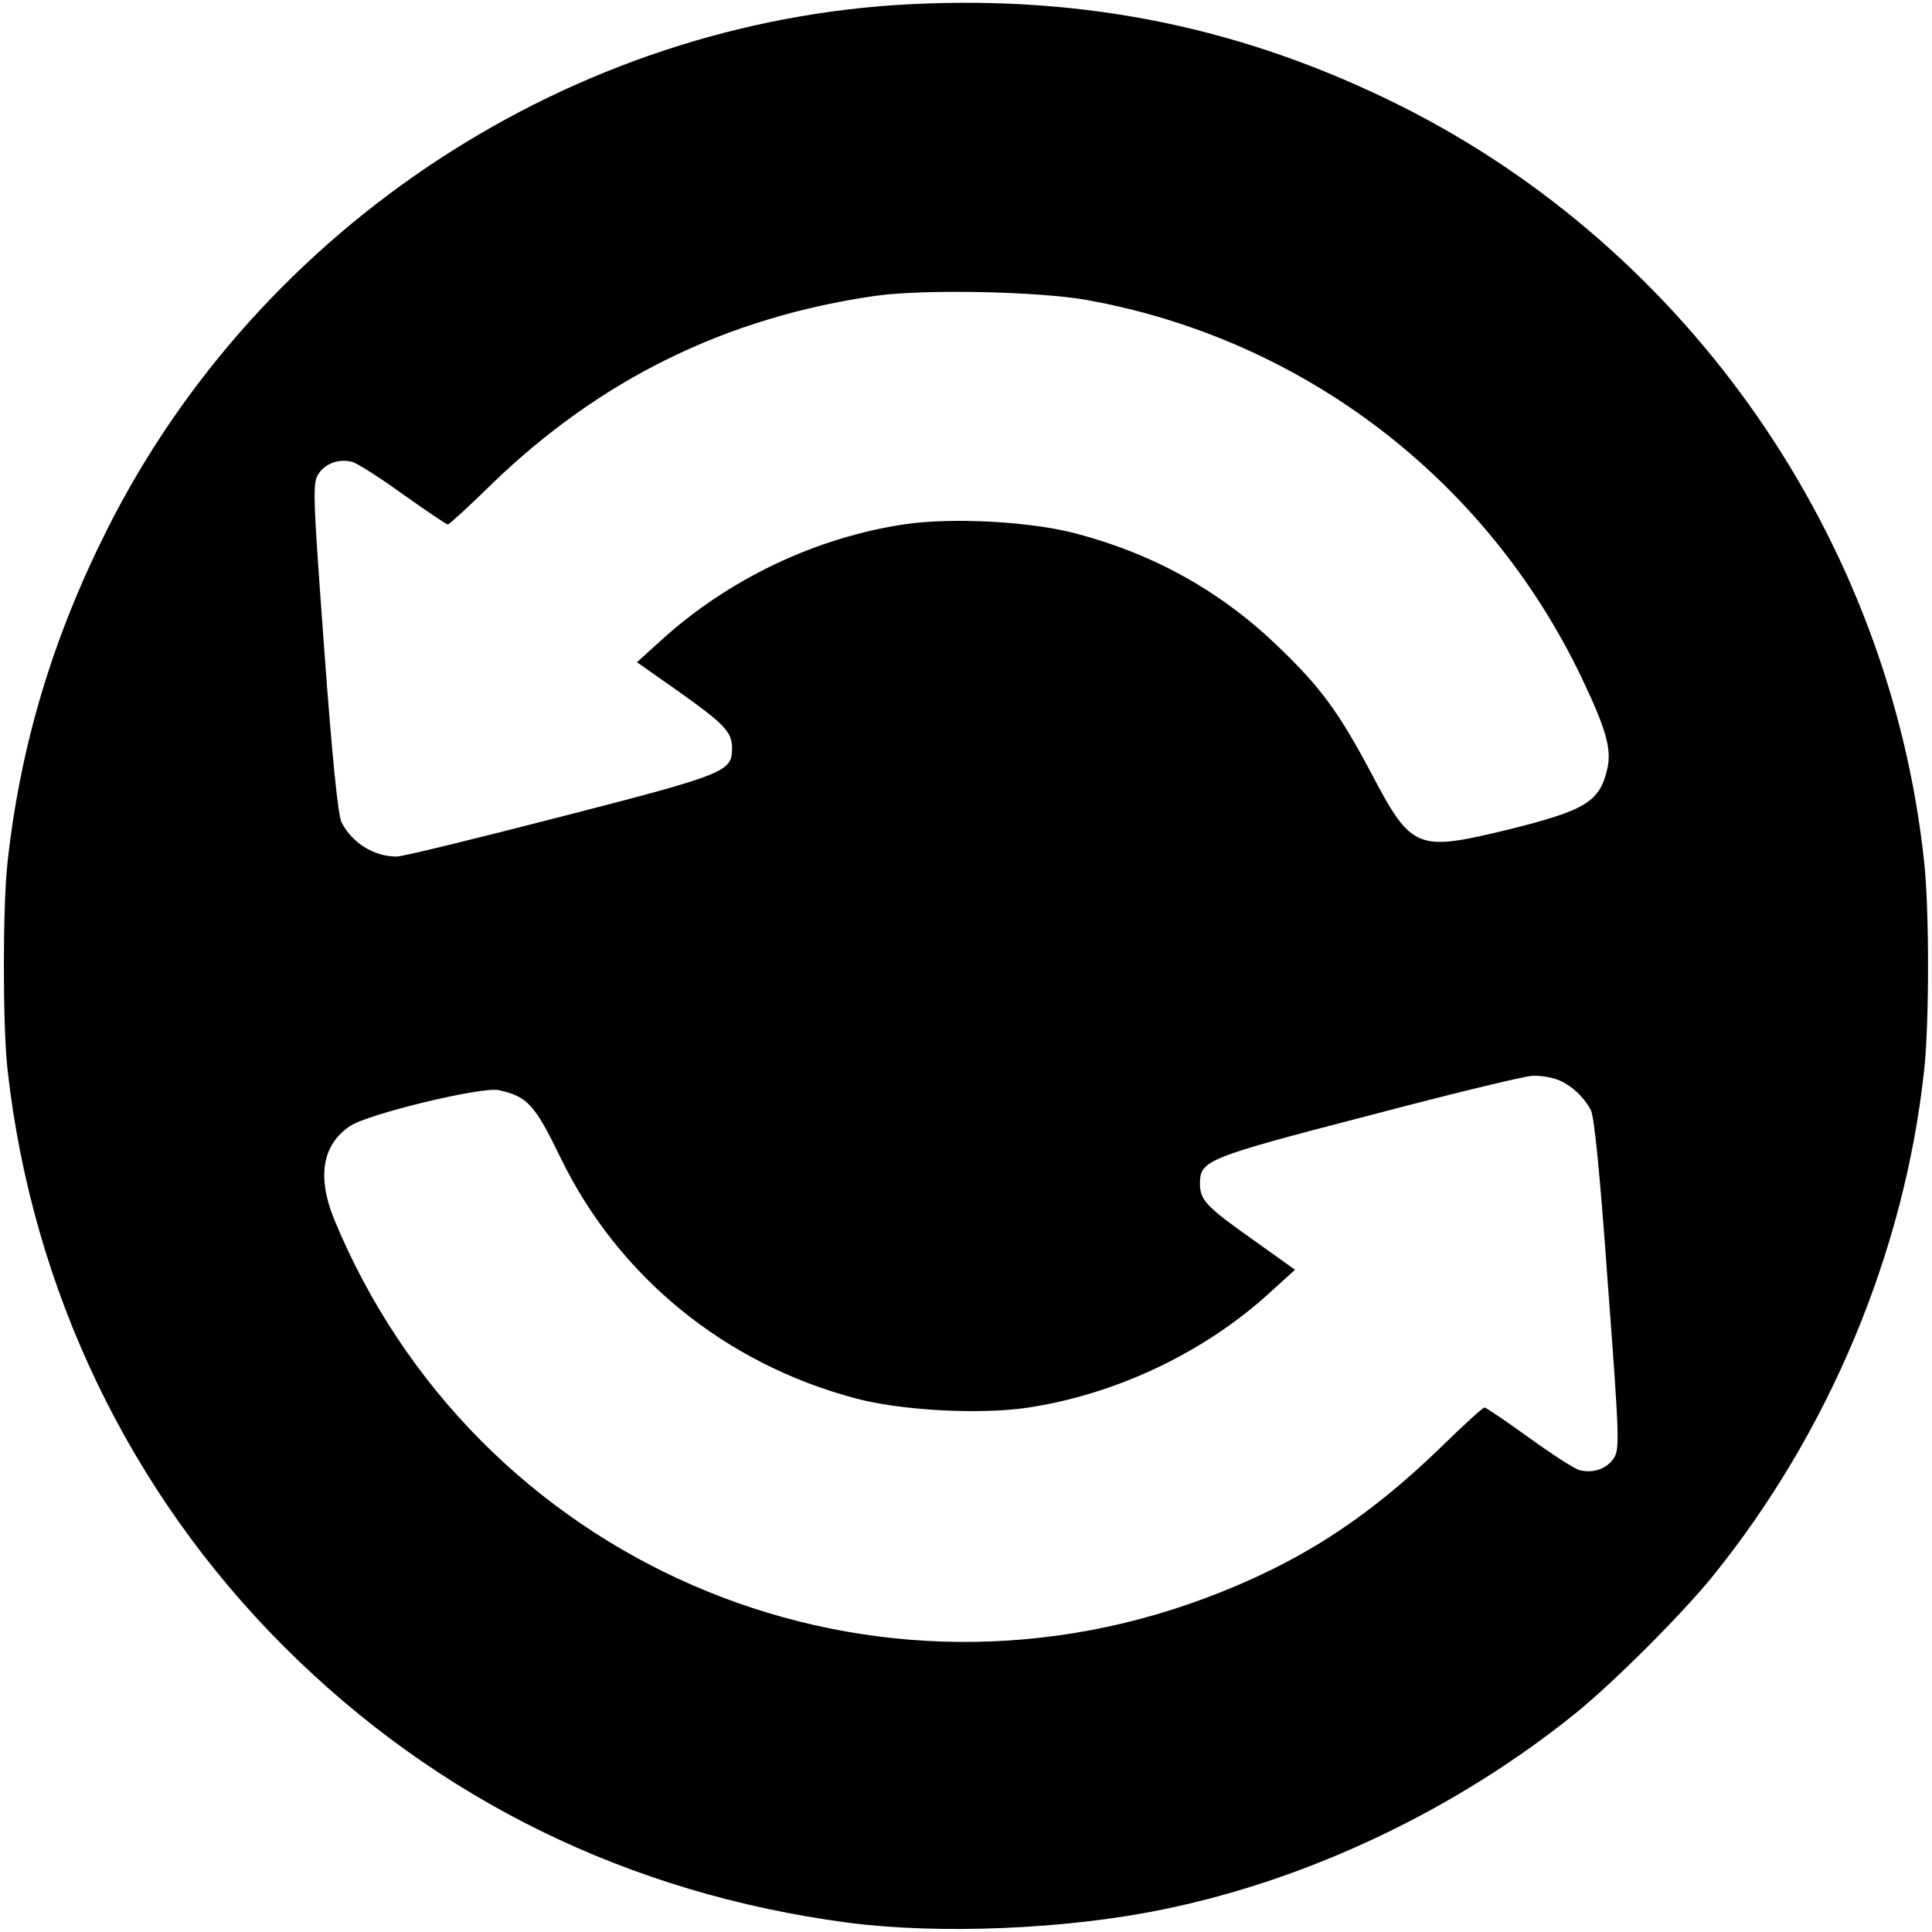
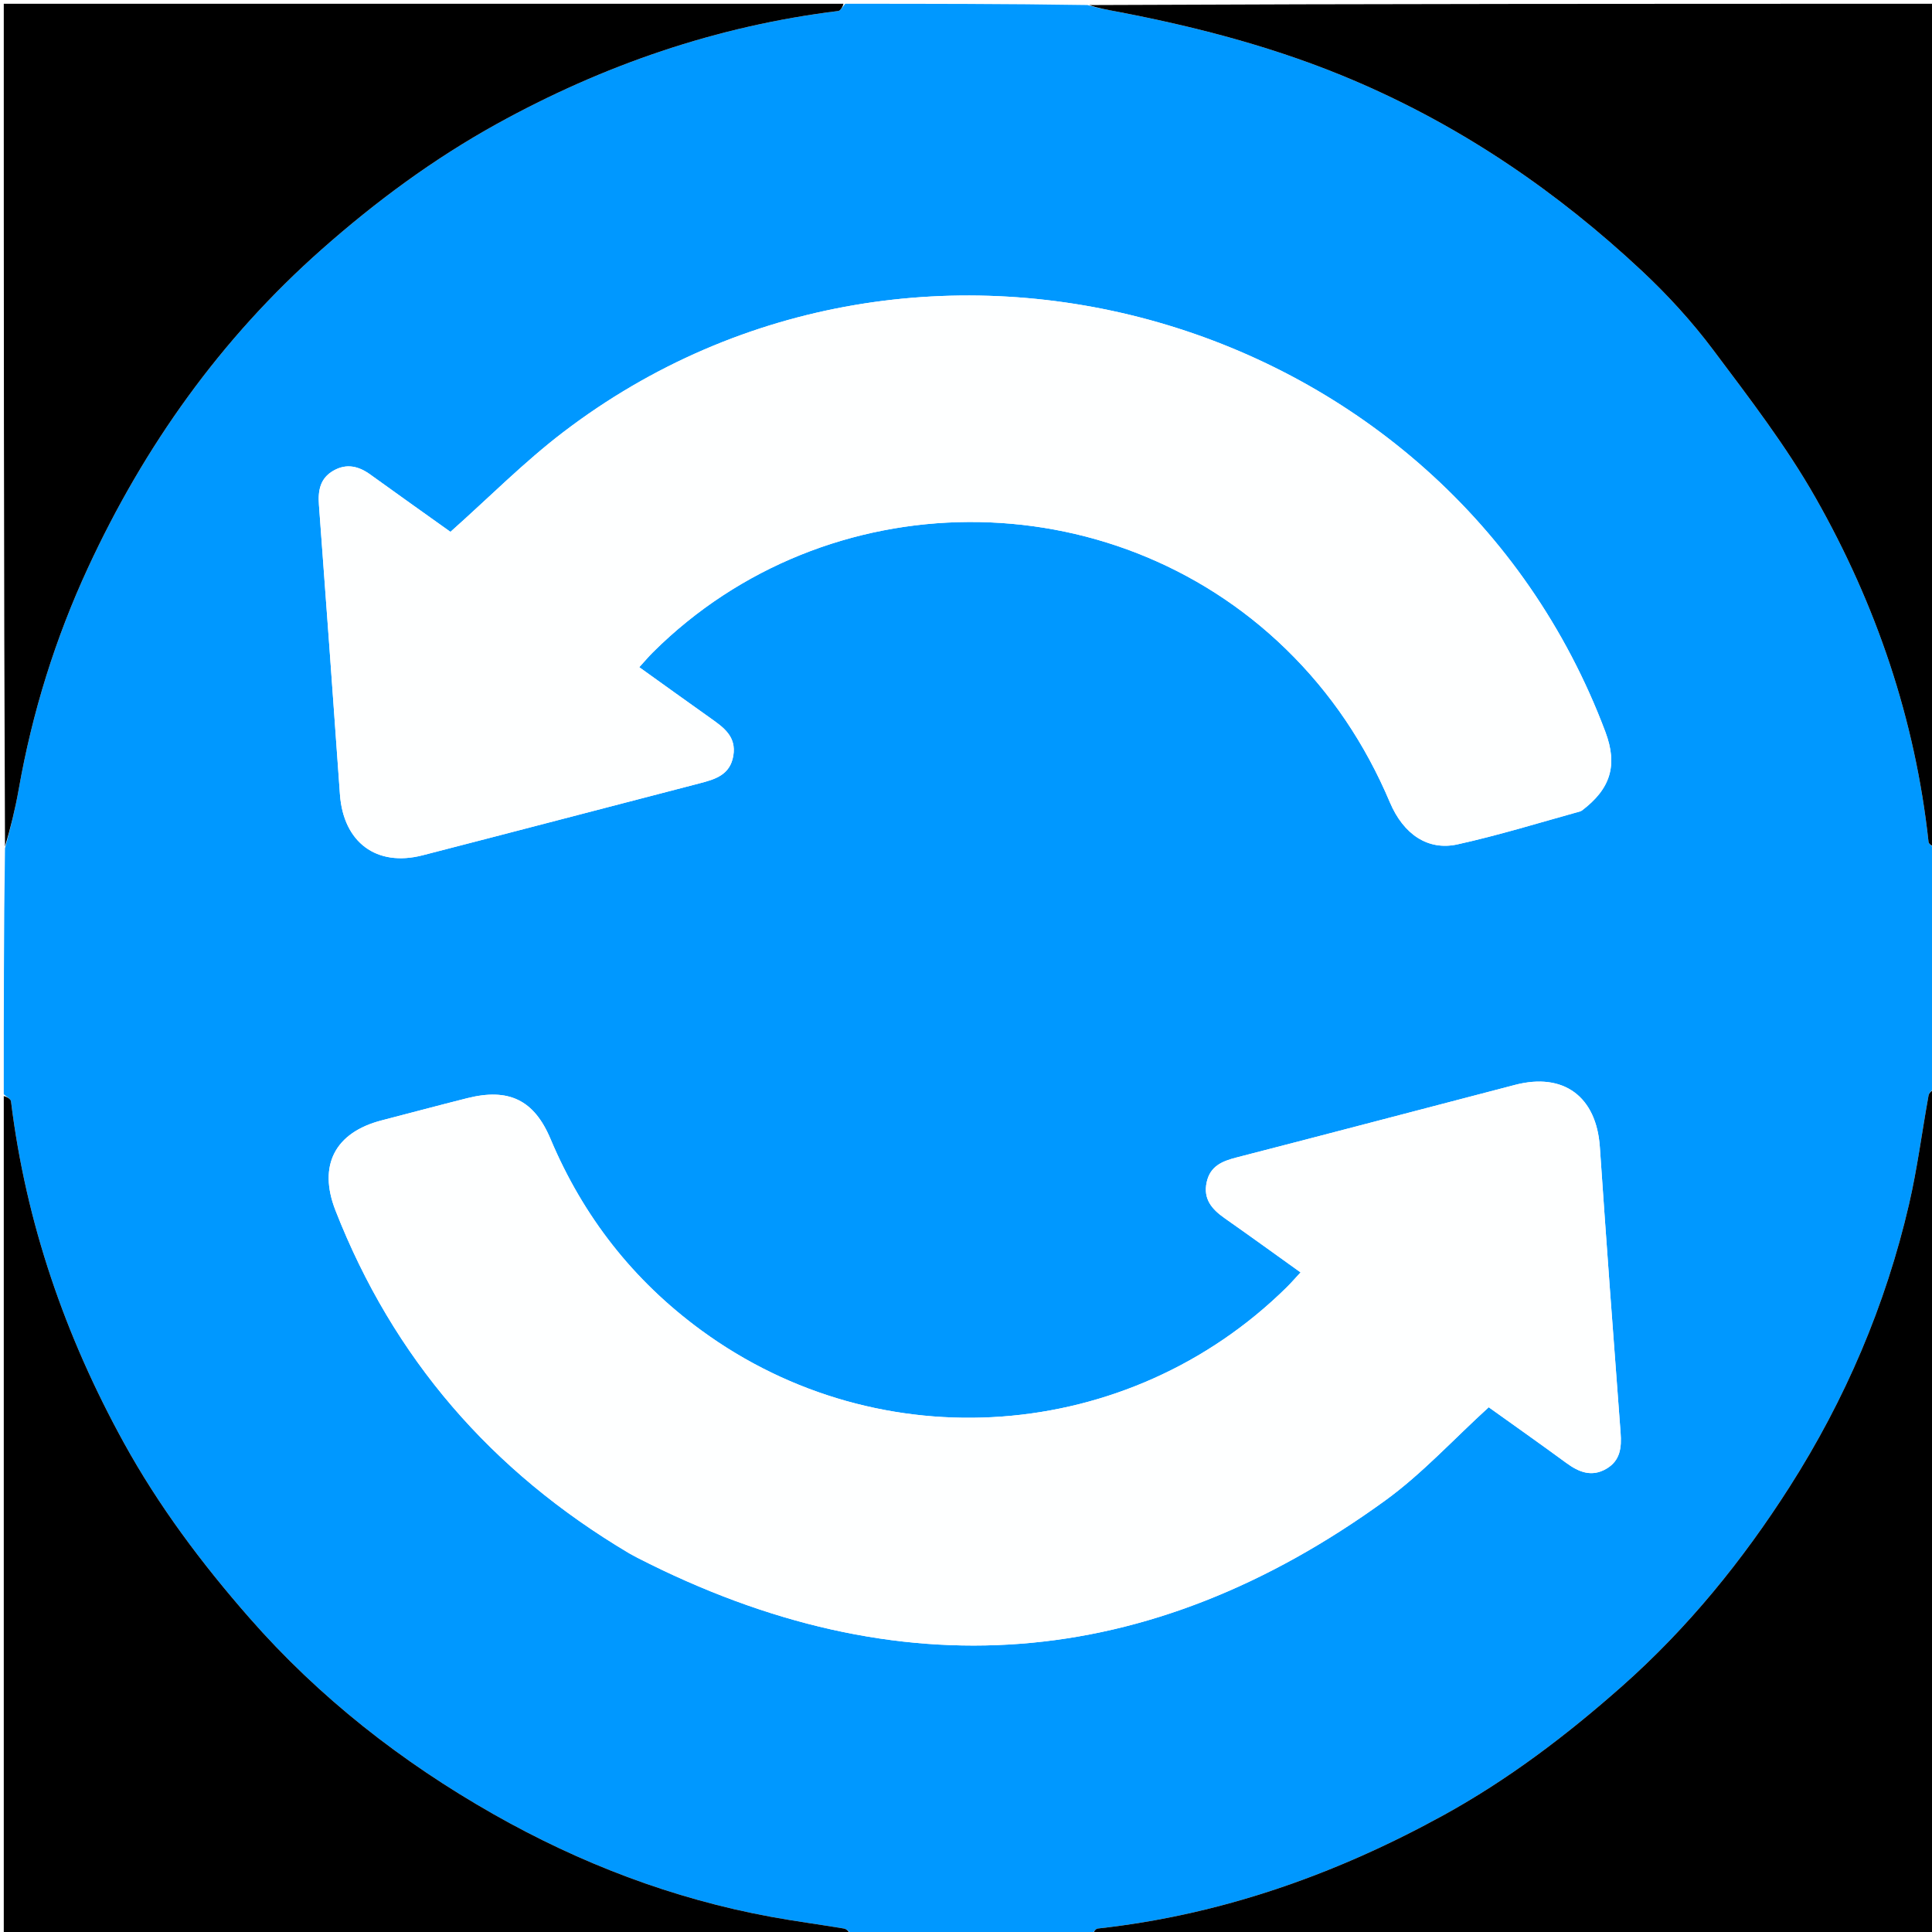
- <svg xmlns="http://www.w3.org/2000/svg" version="1.0" width="512pt" height="512pt" viewBox="0 0 512 512" preserveAspectRatio="xMidYMid meet">
-   <g transform="translate(0,512) scale(0.1,-0.1)" fill="#000000" stroke="none">
-     <path d="M2415 5109 c-898 -44 -1727 -586 -2132 -1394 -143 -285 -229 -570 -263 -880 -13 -116 -13 -434 0 -550 65 -582 322 -1119 734 -1530 406 -405 913 -653 1491 -730 243 -32 582 -18 838 35 387 79 779 266 1094 521 100 81 281 262 362 362 308 381 508 859 560 1339 14 125 14 431 0 556 -92 855 -623 1619 -1388 2002 -411 205 -828 292 -1296 269z m465 -784 c573 -103 1059 -474 1311 -1000 65 -136 80 -189 69 -240 -20 -90 -56 -112 -265 -164 -240 -58 -254 -53 -360 148 -87 164 -134 228 -246 336 -152 147 -329 246 -537 301 -120 32 -326 43 -452 25 -238 -35 -470 -146 -648 -308 l-64 -58 111 -78 c120 -85 141 -107 141 -149 0 -63 -13 -69 -452 -182 -225 -58 -421 -106 -437 -106 -60 0 -118 36 -146 91 -9 17 -25 172 -46 462 -30 409 -31 437 -15 461 18 28 54 41 89 32 13 -3 74 -42 135 -86 62 -44 115 -80 119 -80 3 0 56 48 117 108 287 277 620 441 1016 498 127 18 432 12 560 -11z m1247 -2066 c35 -13 70 -45 89 -81 9 -18 24 -166 45 -461 31 -411 31 -437 16 -461 -19 -29 -55 -41 -91 -32 -13 3 -73 42 -134 86 -61 44 -114 80 -118 80 -4 0 -55 -46 -113 -103 -200 -194 -381 -310 -626 -402 -919 -344 -1937 100 -2310 1005 -45 112 -31 197 43 246 47 32 350 105 394 95 76 -17 95 -38 163 -178 153 -316 436 -547 783 -639 120 -32 326 -43 452 -25 237 35 473 147 648 308 l64 58 -112 80 c-122 86 -140 105 -140 147 0 63 14 69 445 181 220 58 417 106 437 106 20 1 49 -4 65 -10z" />
-   </g>
+ <svg xmlns="http://www.w3.org/2000/svg" version="1.1" id="Layer_1" x="0px" y="0px" width="100%" viewBox="0 0 512 512" enable-background="new 0 0 512 512" xml:space="preserve">
+   <path fill="#0098FF" opacity="1" stroke="none" d=" M289,513  C267.979,513 246.958,513 225.805,512.66  C224.998,511.894 224.367,511.205 223.64,511.083  C217.219,510.001 210.755,509.16 204.352,507.985  C178.251,503.195 153.701,493.791 130.775,480.77  C106.496,466.981 84.619,449.902 66.063,428.714  C53.442,414.303 42.041,399.093 32.819,382.339  C17.254,354.062 6.858,324.022 2.917,291.865  C2.833,291.175 1.663,290.619 1,290  C1,268.312 1,246.625 1.326,224.815  C2.765,219.516 4.046,214.369 4.963,209.158  C8.551,188.781 14.667,169.14 23.336,150.426  C38.263,118.201 58.471,89.782 85.245,66.101  C99.61,53.395 114.901,42.103 131.635,32.852  C159.89,17.233 189.952,6.879 222.108,2.917  C222.807,2.831 223.372,1.663 224,1  C245.354,1 266.708,1 288.195,1.34  C290.836,2.136 293.348,2.572 295.853,3.049  C317.568,7.187 338.801,12.75 359.241,21.514  C387.65,33.694 412.677,50.79 435.111,71.781  C441.957,78.187 448.383,85.222 454.003,92.718  C463.559,105.461 473.371,118.204 481.199,132.011  C497.208,160.245 507.546,190.619 511.084,223.095  C511.16,223.791 512.337,224.368 513,225  C513,246.021 513,267.042 512.66,288.195  C511.894,289.002 511.212,289.631 511.08,290.36  C509.34,299.95 508.113,309.655 505.914,319.135  C499.704,345.91 488.998,370.944 474.246,394.052  C461.804,413.543 447.307,431.413 429.836,446.88  C415.109,459.917 399.579,471.697 382.379,481.138  C353.794,496.829 323.496,507.503 290.901,511.084  C290.205,511.16 289.631,512.337 289,513 M419.162,214.873  C426.878,209.079 428.764,202.785 425.437,193.939  C383.606,82.706 243.743,42.387 149.267,114.521  C138.876,122.455 129.598,131.848 119.376,140.945  C112.698,136.178 105.385,131.002 98.124,125.753  C95.021,123.509 91.809,122.756 88.357,124.733  C84.841,126.746 84.241,129.994 84.522,133.765  C86.428,159.341 88.274,184.921 90.087,210.503  C90.989,223.218 99.765,229.81 111.989,226.662  C136.464,220.358 160.911,213.944 185.375,207.598  C189.516,206.524 193.494,205.383 194.339,200.257  C195.18,195.152 191.742,192.768 188.279,190.311  C182.056,185.899 175.869,181.437 169.412,176.813  C170.835,175.255 171.888,174.003 173.043,172.854  C219.011,127.153 294.285,126.79 340.774,172  C352.762,183.658 361.826,197.238 368.334,212.624  C371.934,221.137 378.443,225.489 386.227,223.773  C397.08,221.379 407.738,218.096 419.162,214.873 M166.82,411.703  C167.554,412.096 168.28,412.501 169.021,412.879  C238.179,448.273 304.347,443.19 367.141,397.617  C376.887,390.545 385.169,381.456 394.527,372.936  C401.095,377.64 408.148,382.609 415.105,387.709  C418.43,390.146 421.818,391.509 425.701,389.24  C429.404,387.077 429.768,383.612 429.472,379.69  C427.562,354.448 425.698,329.201 423.973,303.946  C423.063,290.627 414.409,284.145 401.514,287.503  C376.894,293.916 352.295,300.41 327.658,306.754  C323.865,307.731 320.712,309.037 319.783,313.292  C318.802,317.78 321.192,320.483 324.554,322.841  C331.208,327.506 337.786,332.279 344.667,337.203  C343.203,338.776 342.13,340.018 340.966,341.166  C299.052,382.498 233.361,387.335 185.848,352.553  C167.822,339.357 154.555,322.411 145.877,301.797  C141.521,291.449 134.775,288.284 123.852,291.021  C116.271,292.921 108.724,294.959 101.156,296.91  C88.786,300.1 84.227,308.829 88.9,320.767  C104.203,359.869 130.152,389.906 166.82,411.703 z" />
+   <path fill="#000000" opacity="1" stroke="none" d=" M513,224.531  C512.337,224.368 511.16,223.791 511.084,223.095  C507.546,190.619 497.208,160.245 481.199,132.011  C473.371,118.204 463.559,105.461 454.003,92.718  C448.383,85.222 441.957,78.187 435.111,71.781  C412.677,50.79 387.65,33.694 359.241,21.514  C338.801,12.75 317.568,7.187 295.853,3.049  C293.348,2.572 290.836,2.136 288.663,1.34  C363.594,1 438.187,1 513,1  C513,75.354 513,149.708 513,224.531 z" />
+   <path fill="#000000" opacity="1" stroke="none" d=" M289.469,513  C289.631,512.337 290.205,511.16 290.901,511.084  C323.496,507.503 353.794,496.829 382.379,481.138  C399.579,471.697 415.109,459.917 429.836,446.88  C447.307,431.413 461.804,413.543 474.246,394.052  C488.998,370.944 499.704,345.91 505.914,319.135  C508.113,309.655 509.34,299.95 511.08,290.36  C511.212,289.631 511.894,289.002 512.66,288.664  C513,363.594 513,438.187 513,513  C438.646,513 364.292,513 289.469,513 z" />
+   <path fill="#000000" opacity="1" stroke="none" d=" M1,290.469  C1.663,290.619 2.833,291.175 2.917,291.865  C6.858,324.022 17.254,354.062 32.819,382.339  C42.041,399.093 53.442,414.303 66.063,428.714  C84.619,449.902 106.496,466.981 130.775,480.77  C153.701,493.791 178.251,503.195 204.352,507.985  C210.755,509.16 217.219,510.001 223.64,511.083  C224.367,511.205 224.998,511.894 225.337,512.66  C150.406,513 75.813,513 1,513  C1,438.979 1,364.958 1,290.469 z" />
+   <path fill="#000000" opacity="1" stroke="none" d=" M223.531,1  C223.372,1.663 222.807,2.831 222.108,2.917  C189.952,6.879 159.89,17.233 131.635,32.852  C114.901,42.103 99.61,53.395 85.245,66.101  C58.471,89.782 38.263,118.201 23.336,150.426  C14.667,169.14 8.551,188.781 4.963,209.158  C4.046,214.369 2.765,219.516 1.326,224.346  C1,149.74 1,75.479 1,1  C75.021,1 149.042,1 223.531,1 z" />
+   <path fill="#FEFFFF" opacity="1" stroke="none" d=" M418.821,215.033  C407.738,218.096 397.08,221.379 386.227,223.773  C378.443,225.489 371.934,221.137 368.334,212.624  C361.826,197.238 352.762,183.658 340.774,172  C294.285,126.79 219.011,127.153 173.043,172.854  C171.888,174.003 170.835,175.255 169.412,176.813  C175.869,181.437 182.056,185.899 188.279,190.311  C191.742,192.768 195.18,195.152 194.339,200.257  C193.494,205.383 189.516,206.524 185.375,207.598  C160.911,213.944 136.464,220.358 111.989,226.662  C99.765,229.81 90.989,223.218 90.087,210.503  C88.274,184.921 86.428,159.341 84.522,133.765  C84.241,129.994 84.841,126.746 88.357,124.733  C91.809,122.756 95.021,123.509 98.124,125.753  C105.385,131.002 112.698,136.178 119.376,140.945  C129.598,131.848 138.876,122.455 149.267,114.521  C243.743,42.387 383.606,82.706 425.437,193.939  C428.764,202.785 426.878,209.079 418.821,215.033 z" />
+   <path fill="#FEFFFF" opacity="1" stroke="none" d=" M166.518,411.497  C130.152,389.906 104.203,359.869 88.9,320.767  C84.227,308.829 88.786,300.1 101.156,296.91  C108.724,294.959 116.271,292.921 123.852,291.021  C134.775,288.284 141.521,291.449 145.877,301.797  C154.555,322.411 167.822,339.357 185.848,352.553  C233.361,387.335 299.052,382.498 340.966,341.166  C342.13,340.018 343.203,338.776 344.667,337.203  C337.786,332.279 331.208,327.506 324.554,322.841  C321.192,320.483 318.802,317.78 319.783,313.292  C320.712,309.037 323.865,307.731 327.658,306.754  C352.295,300.41 376.894,293.916 401.514,287.503  C414.409,284.145 423.063,290.627 423.973,303.946  C425.698,329.201 427.562,354.448 429.472,379.69  C429.768,383.612 429.404,387.077 425.701,389.24  C421.818,391.509 418.43,390.146 415.105,387.709  C408.148,382.609 401.095,377.64 394.527,372.936  C385.169,381.456 376.887,390.545 367.141,397.617  C304.347,443.19 238.179,448.273 169.021,412.879  C168.28,412.501 167.554,412.096 166.518,411.497 z" />
</svg>
